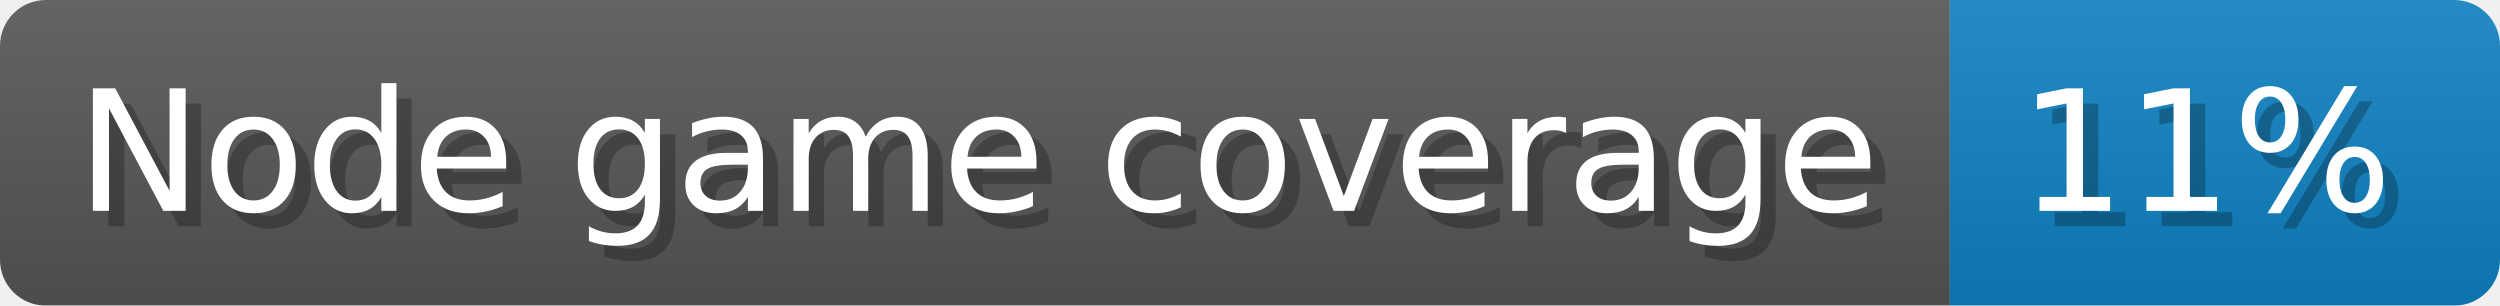
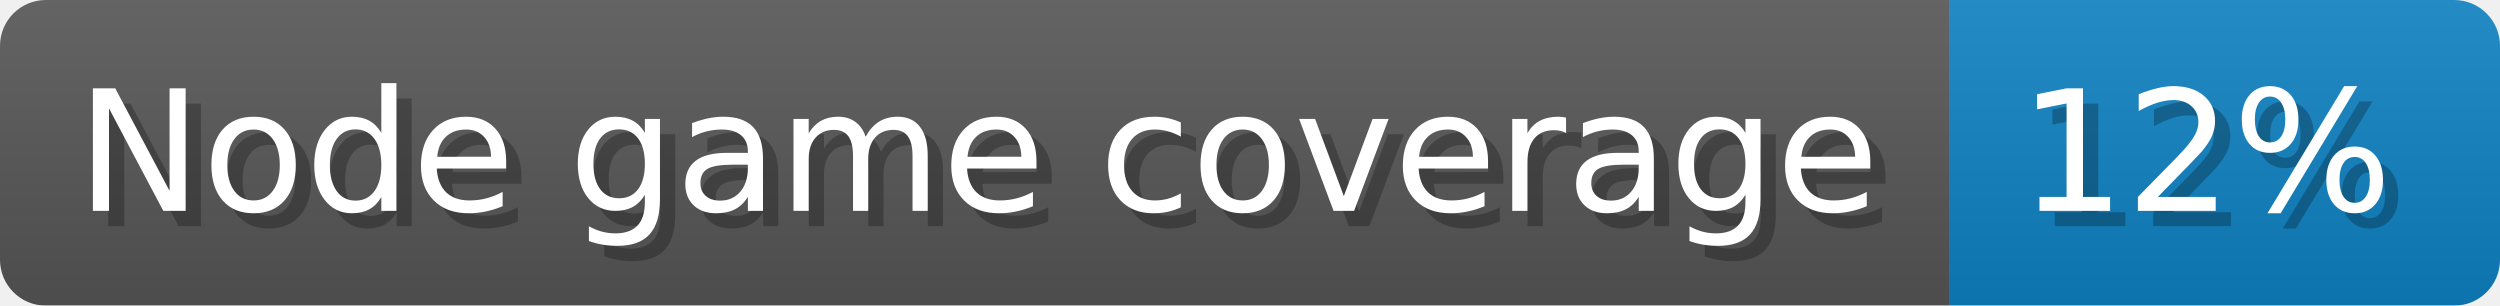
- <svg xmlns="http://www.w3.org/2000/svg" width="163.6" height="20" viewBox="0 0 1636 200" role="img" aria-label="Node game coverage: 11%">
+ <svg xmlns="http://www.w3.org/2000/svg" width="163.6" height="20" viewBox="0 0 1636 200" role="img" aria-label="Node game coverage: 12%">
  <linearGradient id="a" x2="0" y2="100%">
    <stop offset="0" stop-opacity=".1" stop-color="#EEE" />
    <stop offset="1" stop-opacity=".1" />
  </linearGradient>
  <mask id="m">
    <rect width="1636" height="200" rx="30" fill="#FFF" />
  </mask>
  <g mask="url(#m)">
    <rect width="1276" height="200" fill="#555" />
    <rect width="360" height="200" fill="#0f80c1" x="1276" />
    <rect width="1636" height="200" fill="url(#a)" />
  </g>
  <g aria-hidden="true" fill="#fff" text-anchor="start" font-family="Verdana,DejaVu Sans,sans-serif" font-size="110">
    <text x="60" y="148" textLength="1176" fill="#000" opacity="0.25">Node game coverage</text>
    <text x="50" y="138" textLength="1176">Node game coverage</text>
-     <text x="1331" y="148" textLength="260" fill="#000" opacity="0.25">11%</text>
-     <text x="1321" y="138" textLength="260">11%</text>
+     <text x="1331" y="148" textLength="260" fill="#000" opacity="0.25">12%</text>
+     <text x="1321" y="138" textLength="260">12%</text>
  </g>
</svg>
